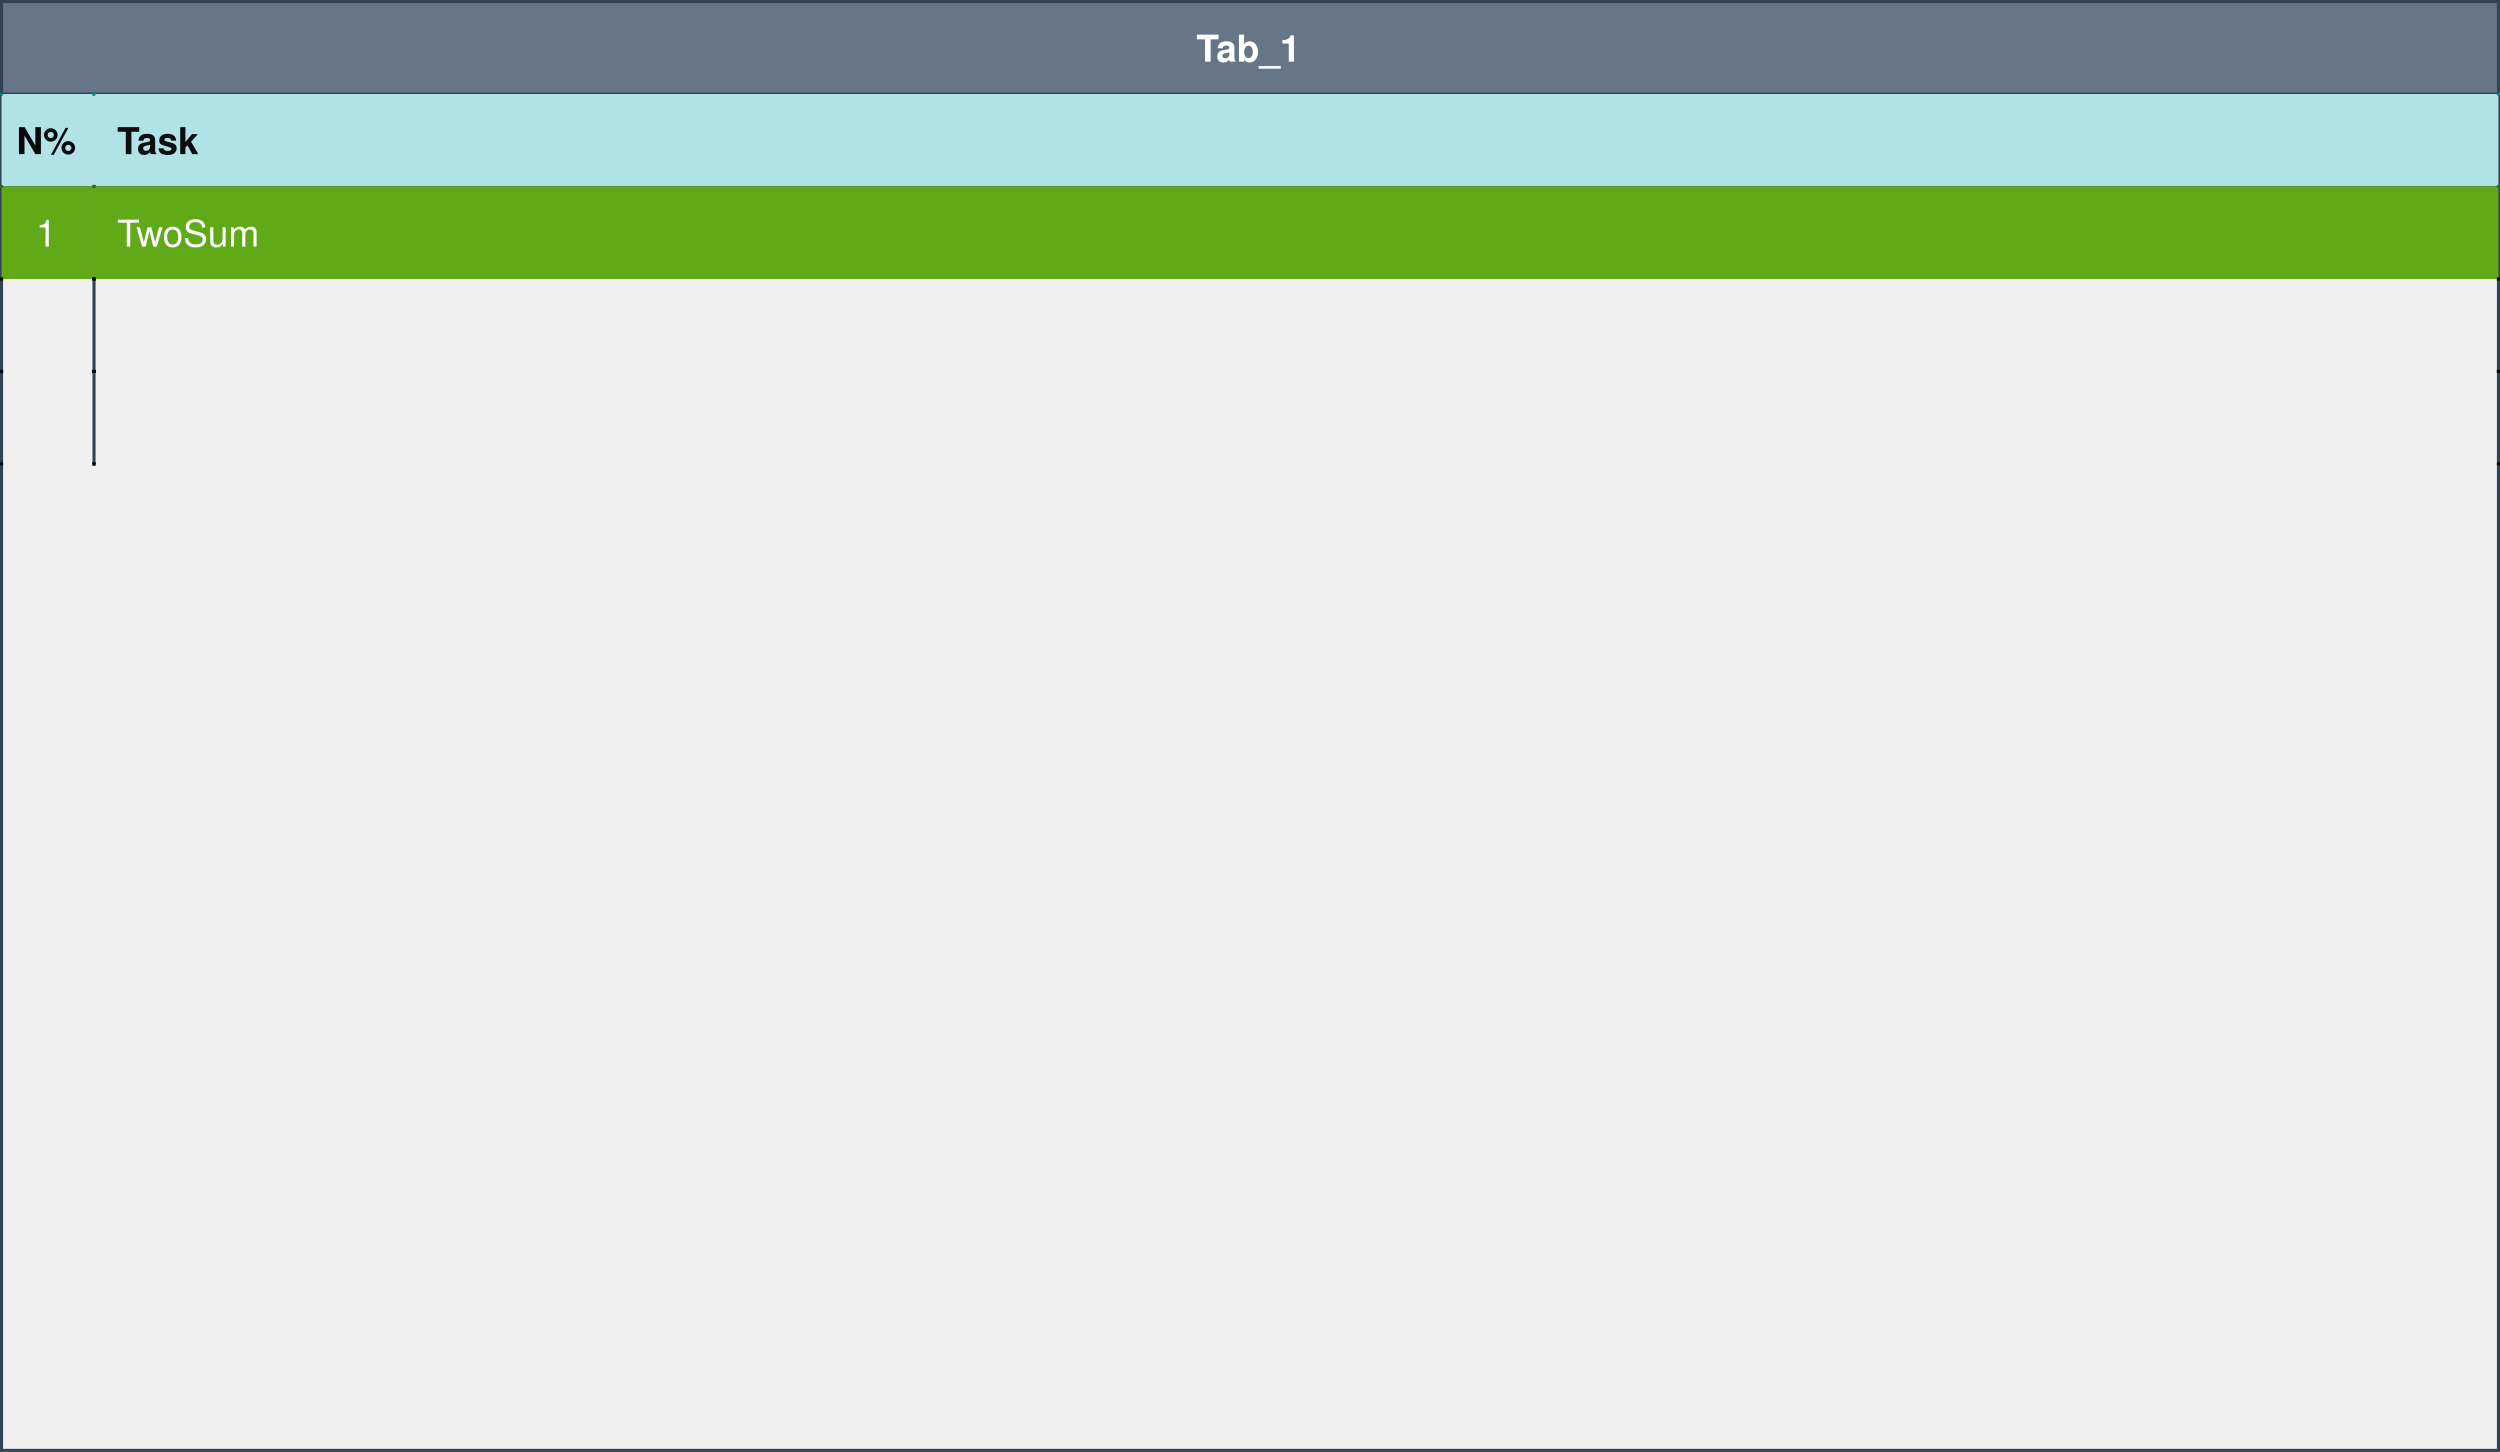
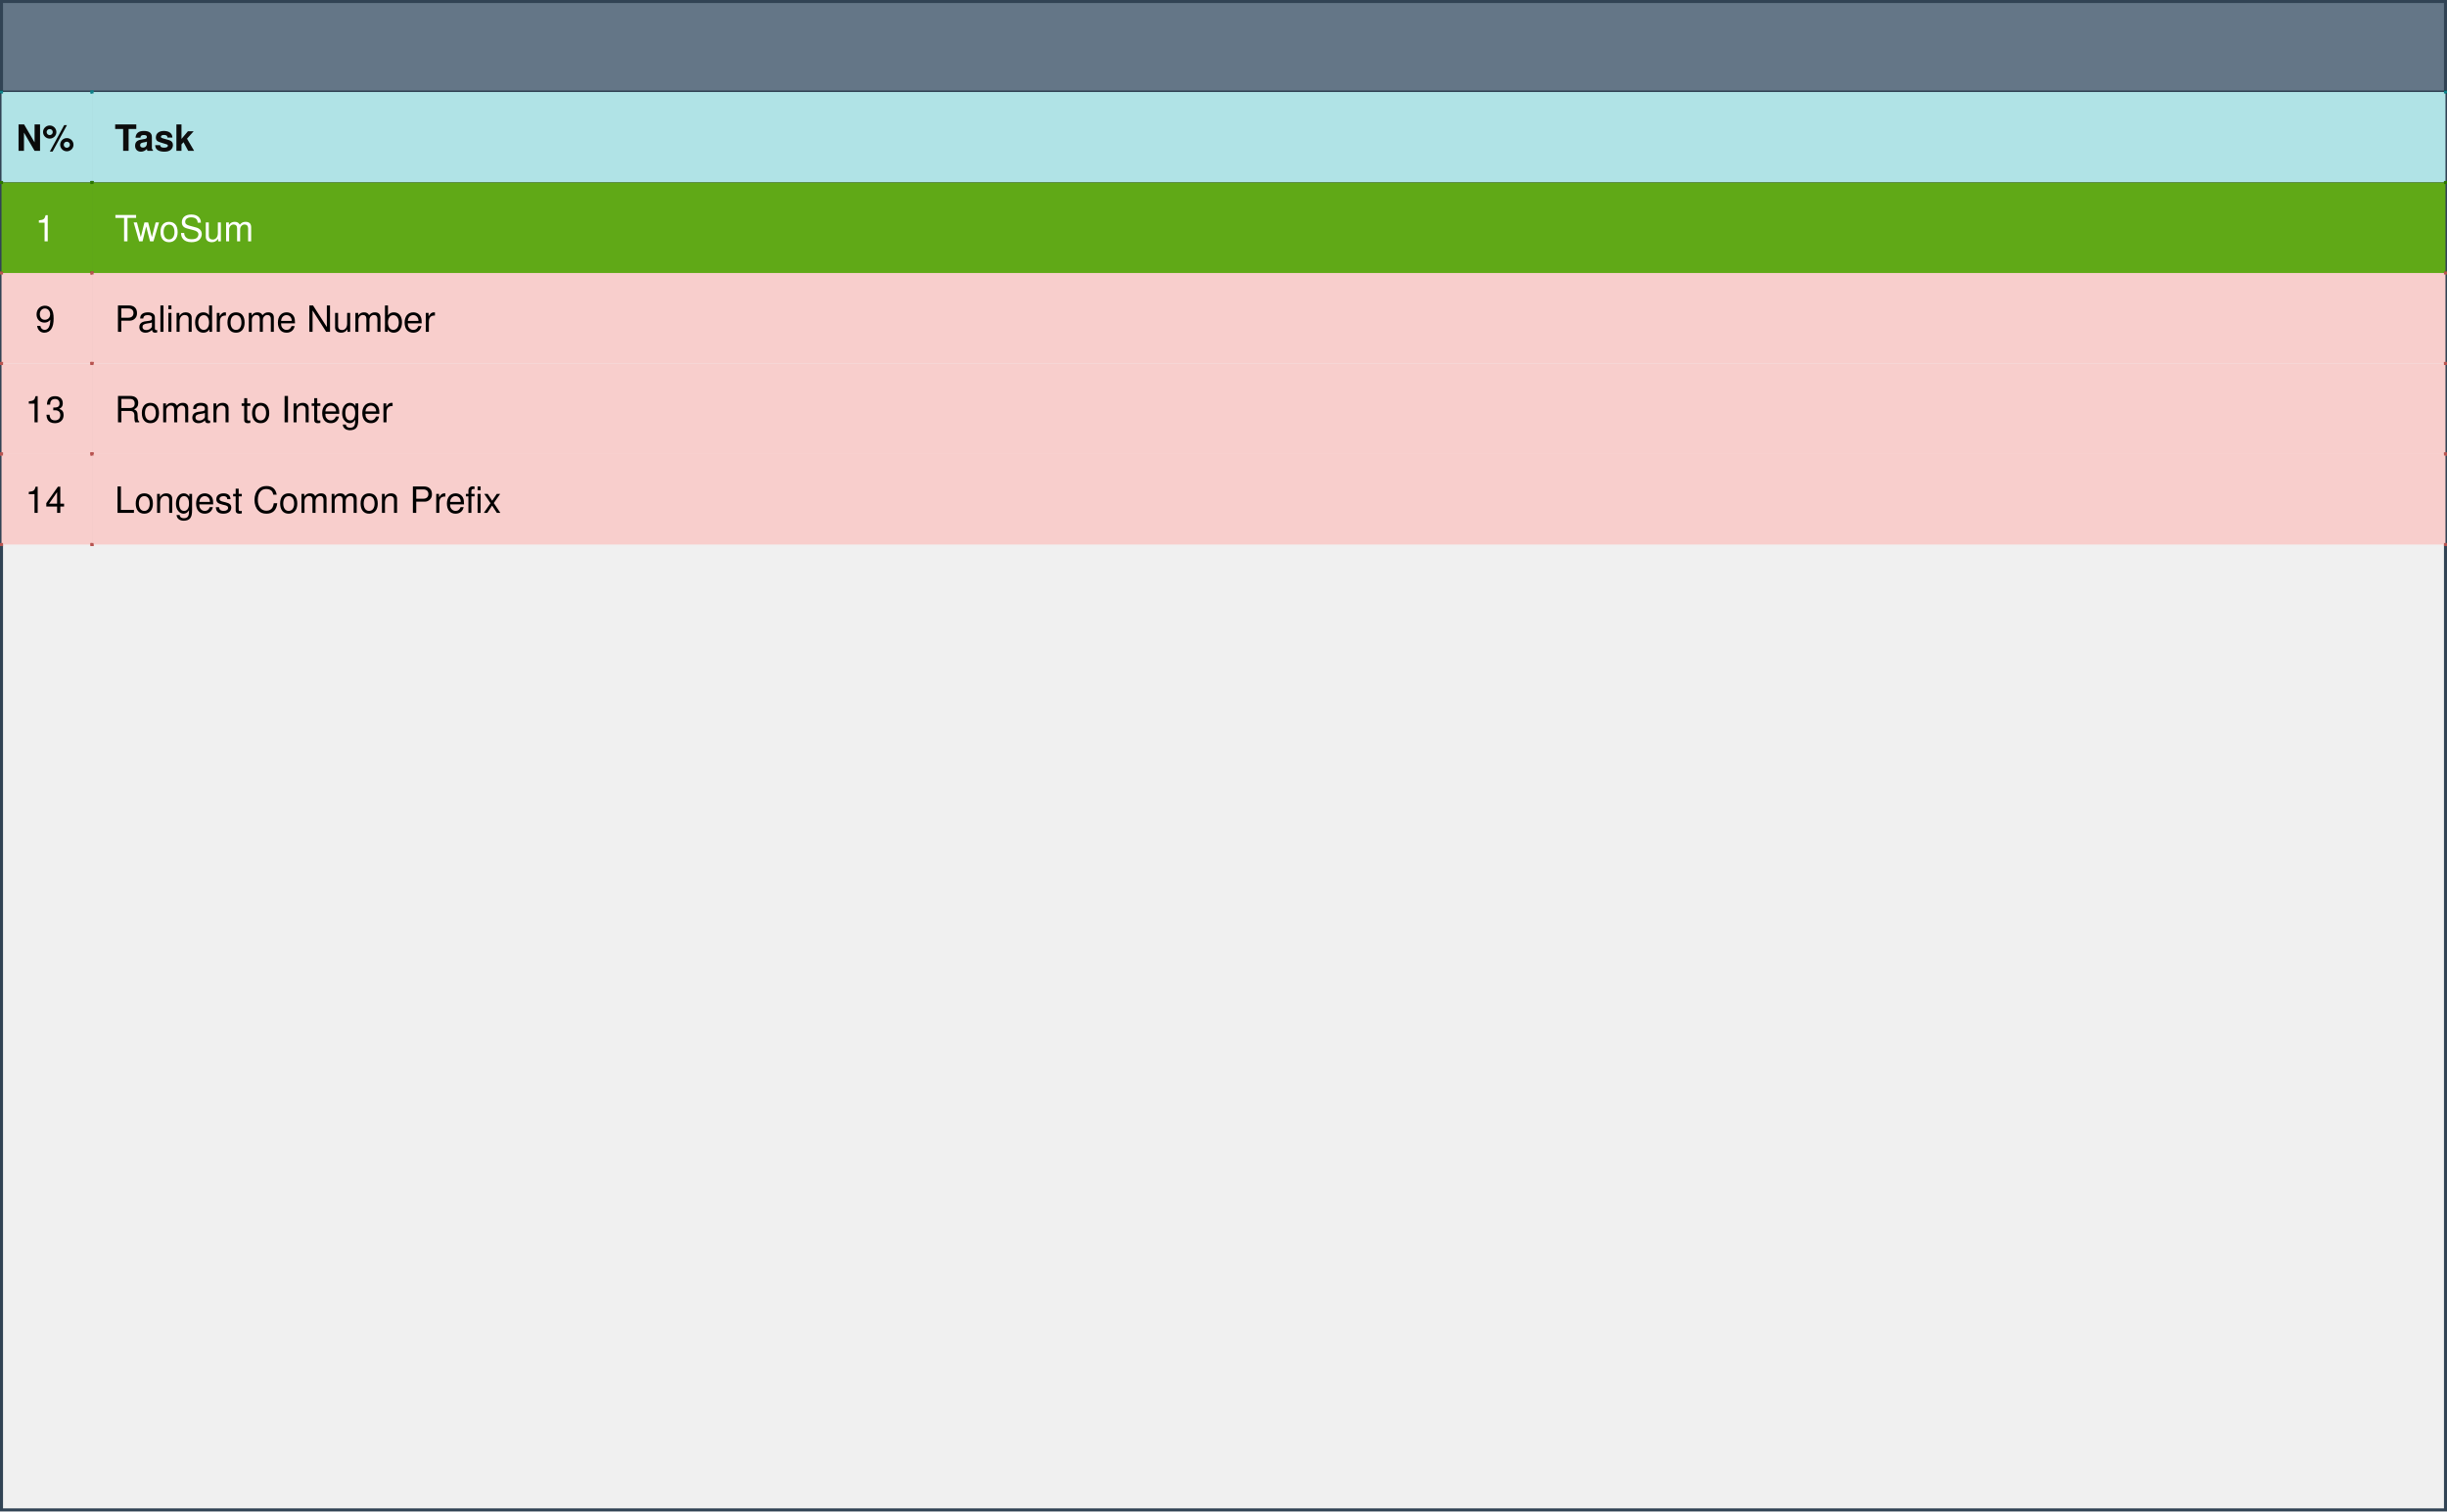
- <svg xmlns="http://www.w3.org/2000/svg" version="1.1" width="811px" height="471px" viewBox="-0.5 -0.5 811 471" content="&lt;mxfile host=&quot;app.diagrams.net&quot; modified=&quot;2022-11-28T06:40:31.897Z&quot; agent=&quot;5.0 (Macintosh; Intel Mac OS X 10_15_3) AppleWebKit/537.36 (KHTML, like Gecko) Chrome/107.0.0.0 Safari/537.36&quot; etag=&quot;KH7HBuTUCU1jPbW5oerd&quot; version=&quot;20.6.0&quot; type=&quot;github&quot;&gt;&lt;diagram id=&quot;wFE0QG_FPsp0jaGvCLVb&quot; name=&quot;Page-1&quot;&gt;7Vldb9owFP01PHZKYvLBY0O77YFuWqlUaS+TISaxauzUMQX663edOCSQpoXSDwQFJOyTmxvnnuN7UOig/nTxQ+I0uRIRYR3HihYddNFxHNvzA/jSyLJAeoFfALGkkQmqgCF9JAa0DDqjEcnWApUQTNF0HRwLzslYrWFYSjFfD5sItn7VFMekAQzHmDXRWxqppEAD16rwn4TGSXll2zJHprgMNkCW4EjMaxC67KC+FEIVo+miT5guXlmX4rzvLUdXC5OEq21OcMLzv5coubr37h/Obv8Qp/v775nbLdI8YDYzd3yDR/9M8kwtyzrA6lM9VHikoTBTWCpDF7IAAAIUppxIAOx8zhhOM5qHF0hCWTTASzFTZaJyFk7ogkTXBVs6FogbQDI91cknkHxoFqMPY0ZjDuMx3Lu+YihJBmsZ4EyZiAllrC+YkPnykdf1PVBekamGT/JXfj9S3JHaEWR3EVQHhaZARCqyaC29vSIUdgIRU6LkEkLMCchIwOyBUjzzmqBKvSc1MXV9A2Ij4niVueIZBobqXWh3G7Q/z/i1Vm6YCEkfNc/M8FJXQT6f0ynDHLYEjjagUOQtwNrghgtOGmrRQZEU6Q2WMVEGSAXlKi+EG8IHStO3vrkdF9bah7ldzeGjwyUQzYFXUKXOQUAcc6IFEiqRmqSMTMr80hRej0dCKTE1UtpKAM/srqYsluuyeEkH6N1k4DVk8KvjuK1SgBtWFLNraLSYx6wgLu+7uCJuY+eNLIKI11b0VaE3Gdjc8QLqP2F5/0xoFBH+1J61SGAFQXOXW+f6vR+V7tNU1rhDO1JnklXV3DkbZtD9OFawuWY8yhp6WK1zD4n4TxhEdncIEilNoIgNsxSPKY8HxZnehobcvTV0od/voqENl6iJwA/eVFNbpfsIUQVf9rOV/VjvaT/ep9tPryGD9h+er2ksnoV7tr9zYyERLZO2Wc/WPyOdC9+z9qQxOE3rKfVZt565GM6mh6CRF83nUFVzcmbj2V9m8/lm0/tss/Gc7WWwcx8xzL65zbyeDq/licTRmwY6NJpf5RRvT/zp9f3mo82vvv/hfd92Pr3x7/Cs8xgafwsfR9/4m88yT6zxtxB/RI0fptX/ZUV49a8juvwP&lt;/diagram&gt;&lt;/mxfile&gt;" resource="https://app.diagrams.net/#HAshwagandha-coder%2Fleetcode_kotlin%2Fmaster%2F.idea%2F%D0%94%D0%B8%D0%B0%D0%B3%D1%80%D0%B0%D0%BC%D0%BC%D0%B0%20%D0%B1%D0%B5%D0%B7%20%D0%BD%D0%B0%D0%B7%D0%B2%D0%B0%D0%BD%D0%B8%D1%8F.drawio.svg">
+ <svg xmlns="http://www.w3.org/2000/svg" version="1.1" width="811px" height="501px" viewBox="-0.5 -0.5 811 501" content="&lt;mxfile host=&quot;app.diagrams.net&quot; modified=&quot;2022-11-28T08:45:35.121Z&quot; agent=&quot;5.0 (Macintosh; Intel Mac OS X 10_15_3) AppleWebKit/537.36 (KHTML, like Gecko) Chrome/107.0.0.0 Safari/537.36&quot; etag=&quot;SOYGP62fKcFXibM4etxd&quot; version=&quot;20.6.0&quot; type=&quot;github&quot;&gt;&lt;diagram id=&quot;wFE0QG_FPsp0jaGvCLVb&quot; name=&quot;Page-1&quot;&gt;7Zrvc5owGMf/Gl92B0QQXxbb/bi5rtXuerd3EQLkGhIWYtX99UsgVDR1hU1bz7Z6ljyEh/B8P8mXQ3tglC0/cZin31iESM+xomUPXPQcx+47nvynIqsq4oNhFUg4jnSndWCKfyMdtHR0jiNUbHQUjBGB881gyChFodiIQc7ZYrNbzMjmWXOYICMwDSExo3c4Eqm+Ctdaxz8jnKT1mW1L78lg3VkHihRGbNEIgcseGHHGRLWVLUeIqOLVdamO+7hj7+PAOKKizQFOcP7zEqTffnm/Hs7ubpDT//7zzO1XaR4gmesr1qMVq7oEcuC52hRwpkJBISAXWilgyYCsvYCYIi4DdtkmBOYFLrtXkRSTaAxXbC7qRHUriPESRZNKKNVXajaWyVRTJY9l8qkejNoNCU6o3A7lZaszBhwVcixjWAjdI8aEjBhhvBw+8PoDzx/oTI14XP6V18PZPWrsAXYfyMKAwCyxrvoD4gItGyFd8k+IZUjwleyi9wKtvsa/5mbRYKlGPW1w5NYYQc1v8ph5LbHc0Cp3UdztqPhEQRukjOPfSmeidWlSULYXOCOQytkAo61QwMrZb21pQxlFBi2qU8RZfgt5goQO5AxTURbCDeRblmZkfXB7rhzrSLbtdVu+VXcuhaZSV0mlyoEkHAukAAkEy3VSguI6P9eFV9szJgTLNEomAH+fRc9jsdrE4jkOwMEw8AwMrnqOuxMFWQOBIZnINRbShFTClUsuXAu3NfNmFgLI21X0x0JvK7A945ksa0zKpTPFUYToU3PWQr7l++Yst87Vq4OUbmspG9qBjtLpZOtqds4GiVz9KBRycs1pVBg8PI7zPxAZGIjcwuL+GBCpTaDqGxQ5DDFNxtWR3hZD7n8zdKFeB2FoyyUaEAz8vTLVKt1LQOW/208r+7EOaT/eq9vP0MDA3uvC4llwaA86LywownXSXdbT+jbSuRh4VhcZ/dYynrr11Hw2rWfBpvPsGBh51nyOlZo3ZzaebWD0bjYvbjbD1zYbzzEwGO51IYn9EIXhIczGWB5mvtt3O8jltX9icfKmAgwMruVaTuUUzNSIr+bZDPFjAOOfHOYlUXl7TtL1Oem7kxzASWzn1a3EfHpqg2NYMl7ES9oLdvJeYj4+nbAM0p76ekp+fKECJW/aTNqzcspmcnczhfDrbZZ7q4tJeD/5MVmgM/M+5N1L/u4lBkWt7WW3l7T9Km4fXvIkBuYthd0/hgVjD1byjF67Z8VJO8mTl23eUIwZTdRUcawRyzKmPOWaoxgvjwGOg7jJHnE5ITORzfWvQ6ru69/YgMs/&lt;/diagram&gt;&lt;/mxfile&gt;" resource="https://app.diagrams.net/#HAshwagandha-coder%2Fleetcode_kotlin%2Fmaster%2F.idea%2FTableTask.drawio.svg">
  <defs>
    <clipPath id="mx-clip-0-30-30-30-0">
      <rect x="0" y="30" width="30" height="30" />
    </clipPath>
    <clipPath id="mx-clip-36-30-774-30-0">
      <rect x="36" y="30" width="774" height="30" />
    </clipPath>
    <clipPath id="mx-clip-0-60-30-30-0">
      <rect x="0" y="60" width="30" height="30" />
    </clipPath>
    <clipPath id="mx-clip-36-60-774-30-0">
      <rect x="36" y="60" width="774" height="30" />
    </clipPath>
+     <clipPath id="mx-clip-0-90-30-30-0">
+       <rect x="0" y="90" width="30" height="30" />
+     </clipPath>
+     <clipPath id="mx-clip-36-90-774-30-0">
+       <rect x="36" y="90" width="774" height="30" />
+     </clipPath>
+     <clipPath id="mx-clip-0-120-30-30-0">
+       <rect x="0" y="120" width="30" height="30" />
+     </clipPath>
+     <clipPath id="mx-clip-36-120-774-30-0">
+       <rect x="36" y="120" width="774" height="30" />
+     </clipPath>
+     <clipPath id="mx-clip-0-150-30-30-0">
+       <rect x="0" y="150" width="30" height="30" />
+     </clipPath>
+     <clipPath id="mx-clip-36-150-774-30-0">
+       <rect x="36" y="150" width="774" height="30" />
+     </clipPath>
  </defs>
  <g>
    <path d="M 0 30 L 0 0 L 810 0 L 810 30" fill="#647687" stroke="#314354" stroke-miterlimit="10" pointer-events="all" />
-     <path d="M 0 30 L 0 470 L 810 470 L 810 30" fill="none" stroke="#314354" stroke-miterlimit="10" pointer-events="none" />
+     <path d="M 0 30 L 0 500 L 810 500 L 810 30" fill="none" stroke="#314354" stroke-miterlimit="10" pointer-events="none" />
    <path d="M 0 30 L 810 30" fill="none" stroke="#314354" stroke-miterlimit="10" pointer-events="none" />
-     <path d="M 30 30 L 30 60 L 30 90 L 30 120 L 30 150" fill="none" stroke="#314354" stroke-miterlimit="10" pointer-events="none" />
-     <g fill="#ffffff" font-family="Helvetica" font-weight="bold" pointer-events="none" text-anchor="middle" font-size="12px">
-       <text x="404.5" y="19.5">Tab_1</text>
-     </g>
+     <path d="M 30 30 L 30 60 L 30 90 L 30 120 L 30 150 L 30 180" fill="none" stroke="#314354" stroke-miterlimit="10" pointer-events="none" />
    <path d="M 0 30 M 810 30 M 810 60 L 0 60" fill="none" stroke="rgb(0, 0, 0)" stroke-linecap="square" stroke-miterlimit="10" pointer-events="none" />
    <rect x="0" y="30" width="30" height="30" fill="#b0e3e6" stroke="none" pointer-events="none" />
    <path d="M 0 30 M 30 30 M 30 60 M 0 60" fill="none" stroke="#0e8088" stroke-linecap="square" stroke-miterlimit="10" pointer-events="none" />
    <g fill="#0A0A0A" font-family="Helvetica" font-weight="bold" pointer-events="none" clip-path="url(#mx-clip-0-30-30-30-0)" text-anchor="middle" font-size="12px">
      <text x="14.5" y="49.5">N%</text>
    </g>
    <rect x="30" y="30" width="780" height="30" fill="#b0e3e6" stroke="none" pointer-events="none" />
    <path d="M 30 30 M 810 30 M 810 60 M 30 60" fill="none" stroke="#0e8088" stroke-linecap="square" stroke-miterlimit="10" pointer-events="none" />
    <g fill="#0D0D0D" font-family="Helvetica" font-weight="bold" text-decoration="underline" pointer-events="none" clip-path="url(#mx-clip-36-30-774-30-0)" font-size="12px">
      <text x="37.5" y="49.5">Task</text>
    </g>
    <rect x="0" y="60" width="30" height="30" fill="#60a917" stroke="none" pointer-events="none" />
    <path d="M 0 60 M 30 60 M 30 90 M 0 90" fill="none" stroke="#2d7600" stroke-linecap="square" stroke-miterlimit="10" pointer-events="none" />
    <g fill="#ffffff" font-family="Helvetica" pointer-events="none" clip-path="url(#mx-clip-0-60-30-30-0)" text-anchor="middle" font-size="12px">
      <text x="14.5" y="79.5">1</text>
    </g>
    <rect x="30" y="60" width="780" height="30" fill="#60a917" stroke="none" pointer-events="none" />
    <path d="M 30 60 M 810 60 M 810 90 M 30 90" fill="none" stroke="#2d7600" stroke-linecap="square" stroke-miterlimit="10" pointer-events="none" />
    <g fill="#ffffff" font-family="Helvetica" pointer-events="none" clip-path="url(#mx-clip-36-60-774-30-0)" font-size="12px">
      <text x="37.5" y="79.5">TwoSum</text>
    </g>
-     <path d="M 0 90 M 30 90 M 30 120 M 0 120" fill="none" stroke="rgb(0, 0, 0)" stroke-linecap="square" stroke-miterlimit="10" pointer-events="none" />
-     <path d="M 30 90 M 810 90 M 810 120 M 30 120" fill="none" stroke="rgb(0, 0, 0)" stroke-linecap="square" stroke-miterlimit="10" pointer-events="none" />
-     <path d="M 0 120 M 30 120 M 30 150 M 0 150" fill="none" stroke="rgb(0, 0, 0)" stroke-linecap="square" stroke-miterlimit="10" pointer-events="none" />
-     <path d="M 30 120 M 810 120 M 810 150 M 30 150" fill="none" stroke="rgb(0, 0, 0)" stroke-linecap="square" stroke-miterlimit="10" pointer-events="none" />
+     <rect x="0" y="90" width="30" height="30" fill="#f8cecc" stroke="none" pointer-events="none" />
+     <path d="M 0 90 M 30 90 M 30 120 M 0 120" fill="none" stroke="#b85450" stroke-linecap="square" stroke-miterlimit="10" pointer-events="none" />
+     <g fill="rgb(0, 0, 0)" font-family="Helvetica" pointer-events="none" clip-path="url(#mx-clip-0-90-30-30-0)" text-anchor="middle" font-size="12px">
+       <text x="14.5" y="109.5">9</text>
+     </g>
+     <rect x="30" y="90" width="780" height="30" fill="#f8cecc" stroke="none" pointer-events="none" />
+     <path d="M 30 90 M 810 90 M 810 120 M 30 120" fill="none" stroke="#b85450" stroke-linecap="square" stroke-miterlimit="10" pointer-events="none" />
+     <g fill="rgb(0, 0, 0)" font-family="Helvetica" pointer-events="none" clip-path="url(#mx-clip-36-90-774-30-0)" font-size="12px">
+       <text x="37.5" y="109.5">Palindrome Number</text>
+     </g>
+     <rect x="0" y="120" width="30" height="30" fill="#f8cecc" stroke="none" pointer-events="none" />
+     <path d="M 0 120 M 30 120 M 30 150 M 0 150" fill="none" stroke="#b85450" stroke-linecap="square" stroke-miterlimit="10" pointer-events="none" />
+     <g fill="rgb(0, 0, 0)" font-family="Helvetica" pointer-events="none" clip-path="url(#mx-clip-0-120-30-30-0)" text-anchor="middle" font-size="12px">
+       <text x="14.5" y="139.5">13</text>
+     </g>
+     <rect x="30" y="120" width="780" height="30" fill="#f8cecc" stroke="none" pointer-events="none" />
+     <path d="M 30 120 M 810 120 M 810 150 M 30 150" fill="none" stroke="#b85450" stroke-linecap="square" stroke-miterlimit="10" pointer-events="none" />
+     <g fill="rgb(0, 0, 0)" font-family="Helvetica" pointer-events="none" clip-path="url(#mx-clip-36-120-774-30-0)" font-size="12px">
+       <text x="37.5" y="139.5">Roman to Integer</text>
+     </g>
+     <rect x="0" y="150" width="30" height="30" fill="#f8cecc" stroke="none" pointer-events="none" />
+     <path d="M 0 150 M 30 150 M 30 180 M 0 180" fill="none" stroke="#b85450" stroke-linecap="square" stroke-miterlimit="10" pointer-events="none" />
+     <g fill="rgb(0, 0, 0)" font-family="Helvetica" pointer-events="none" clip-path="url(#mx-clip-0-150-30-30-0)" text-anchor="middle" font-size="12px">
+       <text x="14.5" y="169.5">14</text>
+     </g>
+     <rect x="30" y="150" width="780" height="30" fill="#f8cecc" stroke="none" pointer-events="none" />
+     <path d="M 30 150 M 810 150 M 810 180 M 30 180" fill="none" stroke="#b85450" stroke-linecap="square" stroke-miterlimit="10" pointer-events="none" />
+     <g fill="rgb(0, 0, 0)" font-family="Helvetica" pointer-events="none" clip-path="url(#mx-clip-36-150-774-30-0)" font-size="12px">
+       <text x="37.5" y="169.5">Longest Common Prefix</text>
+     </g>
  </g>
</svg>
